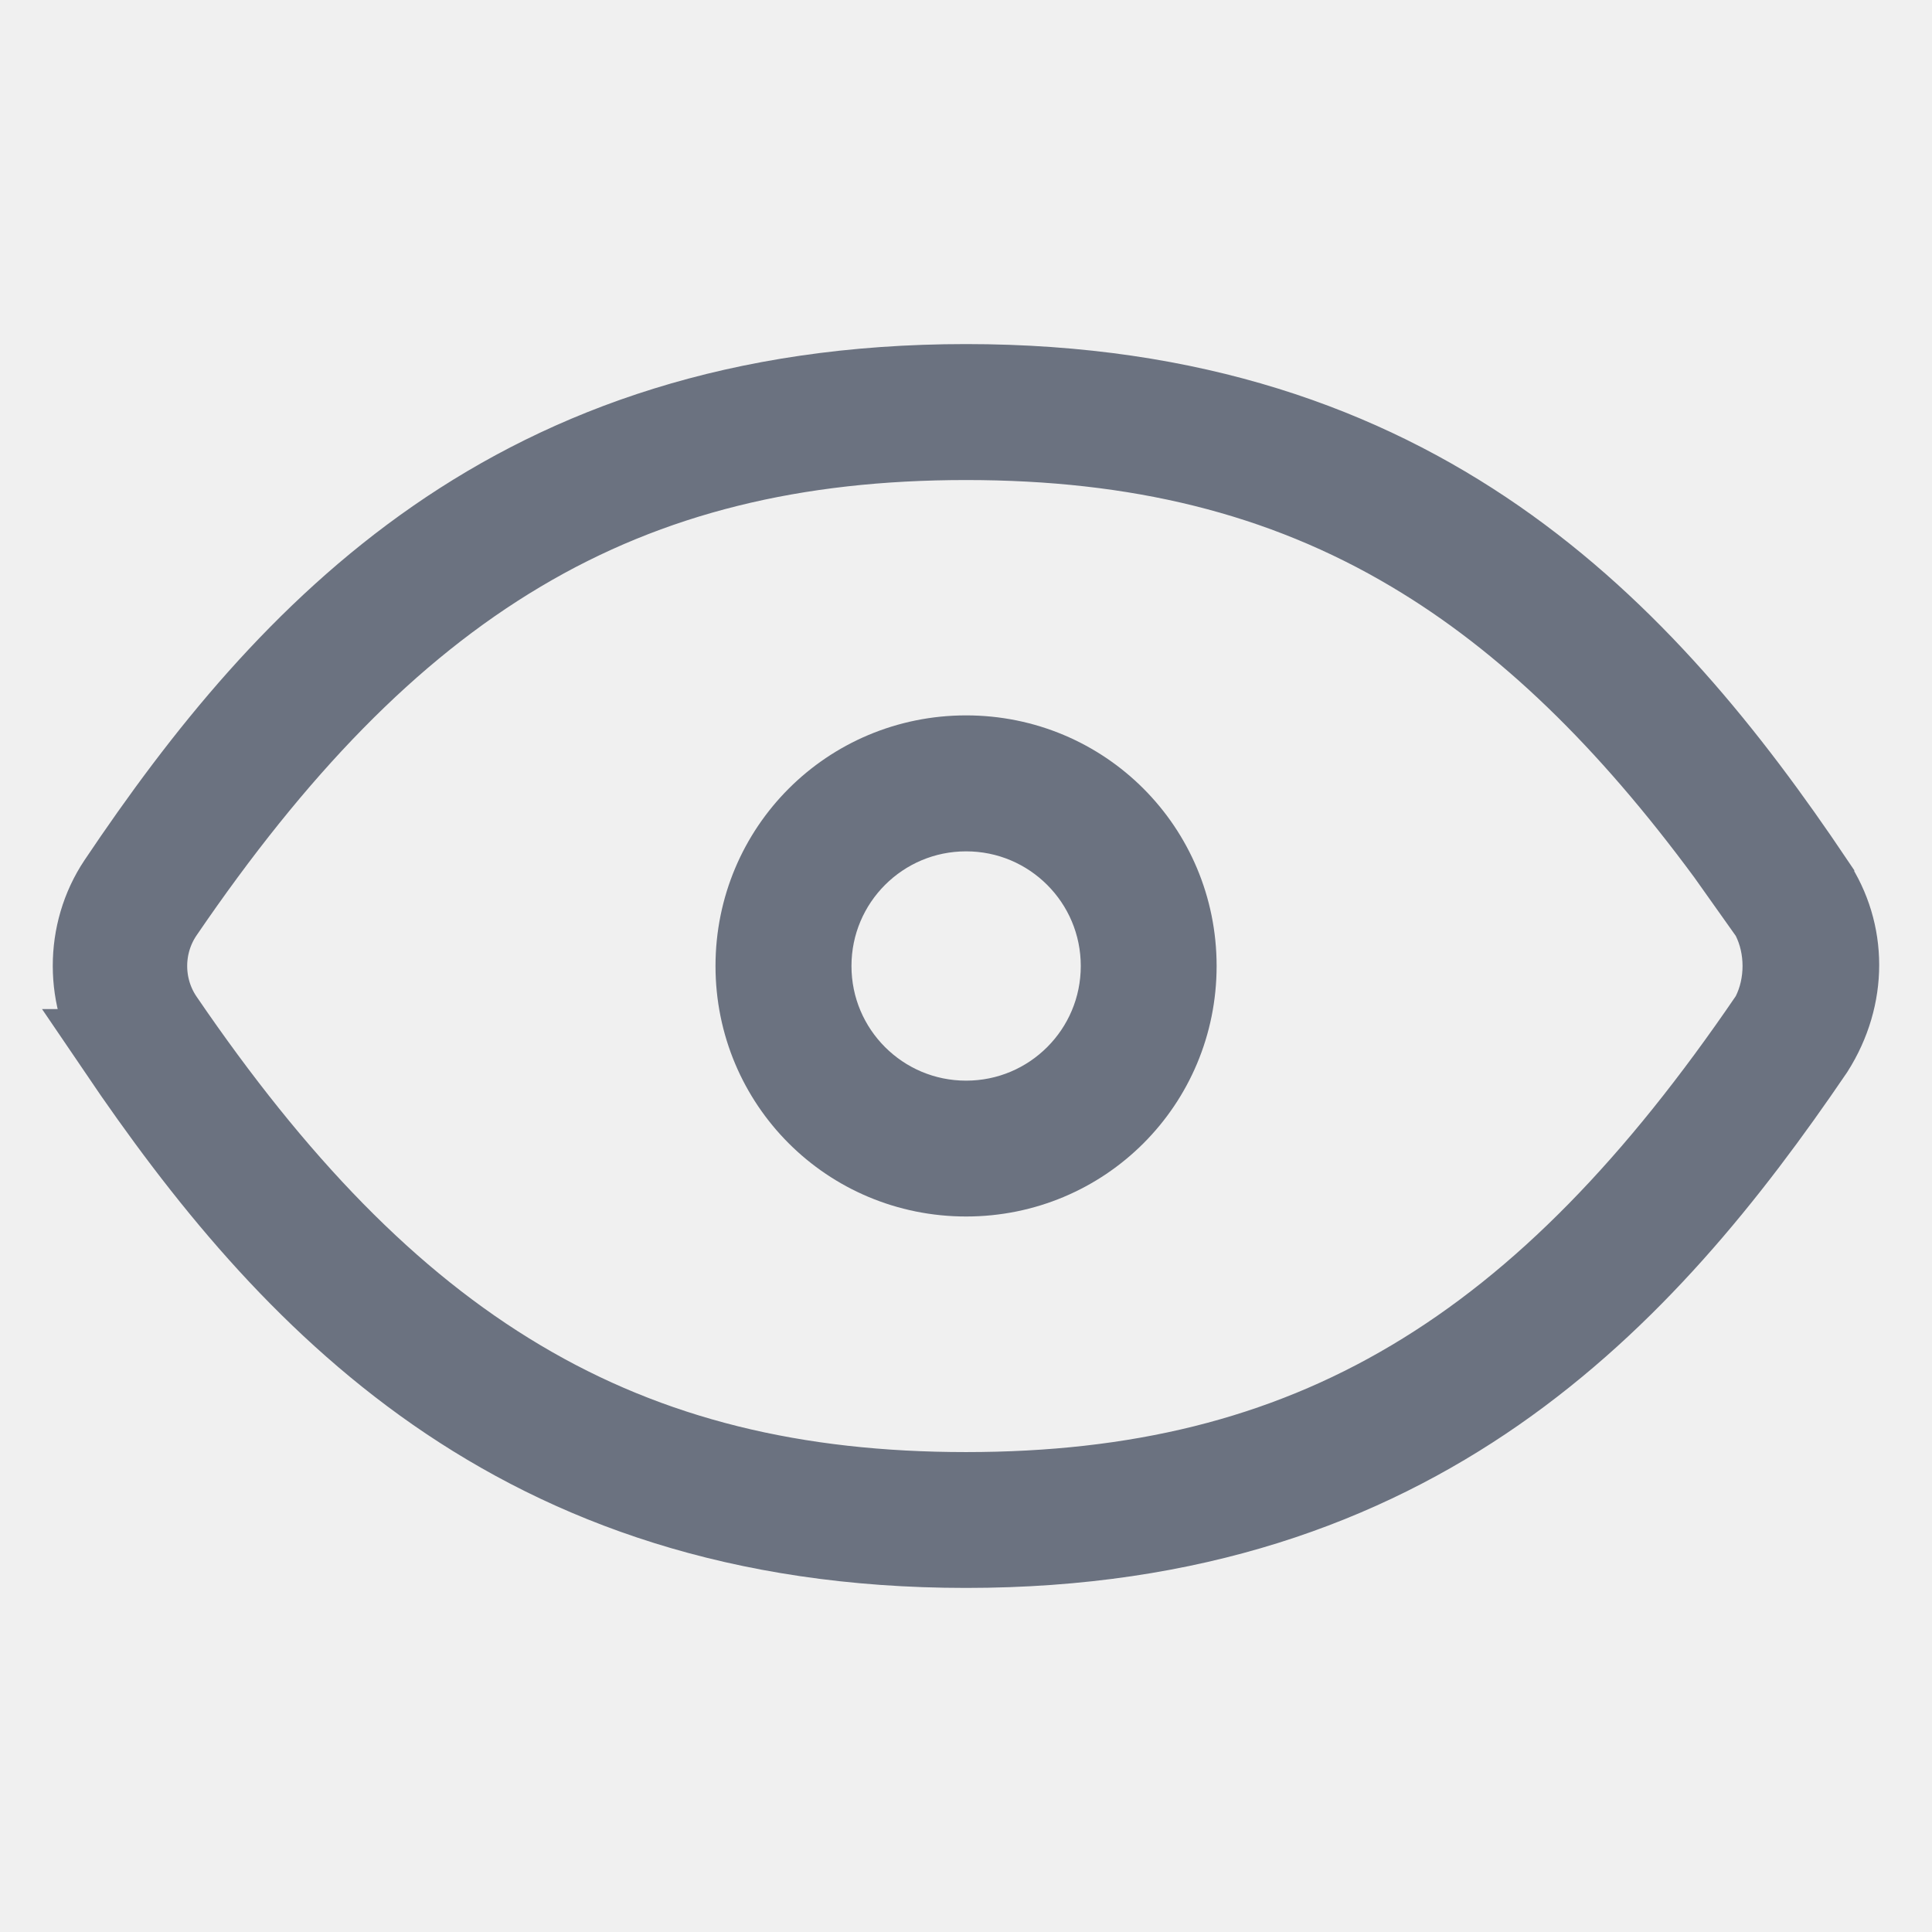
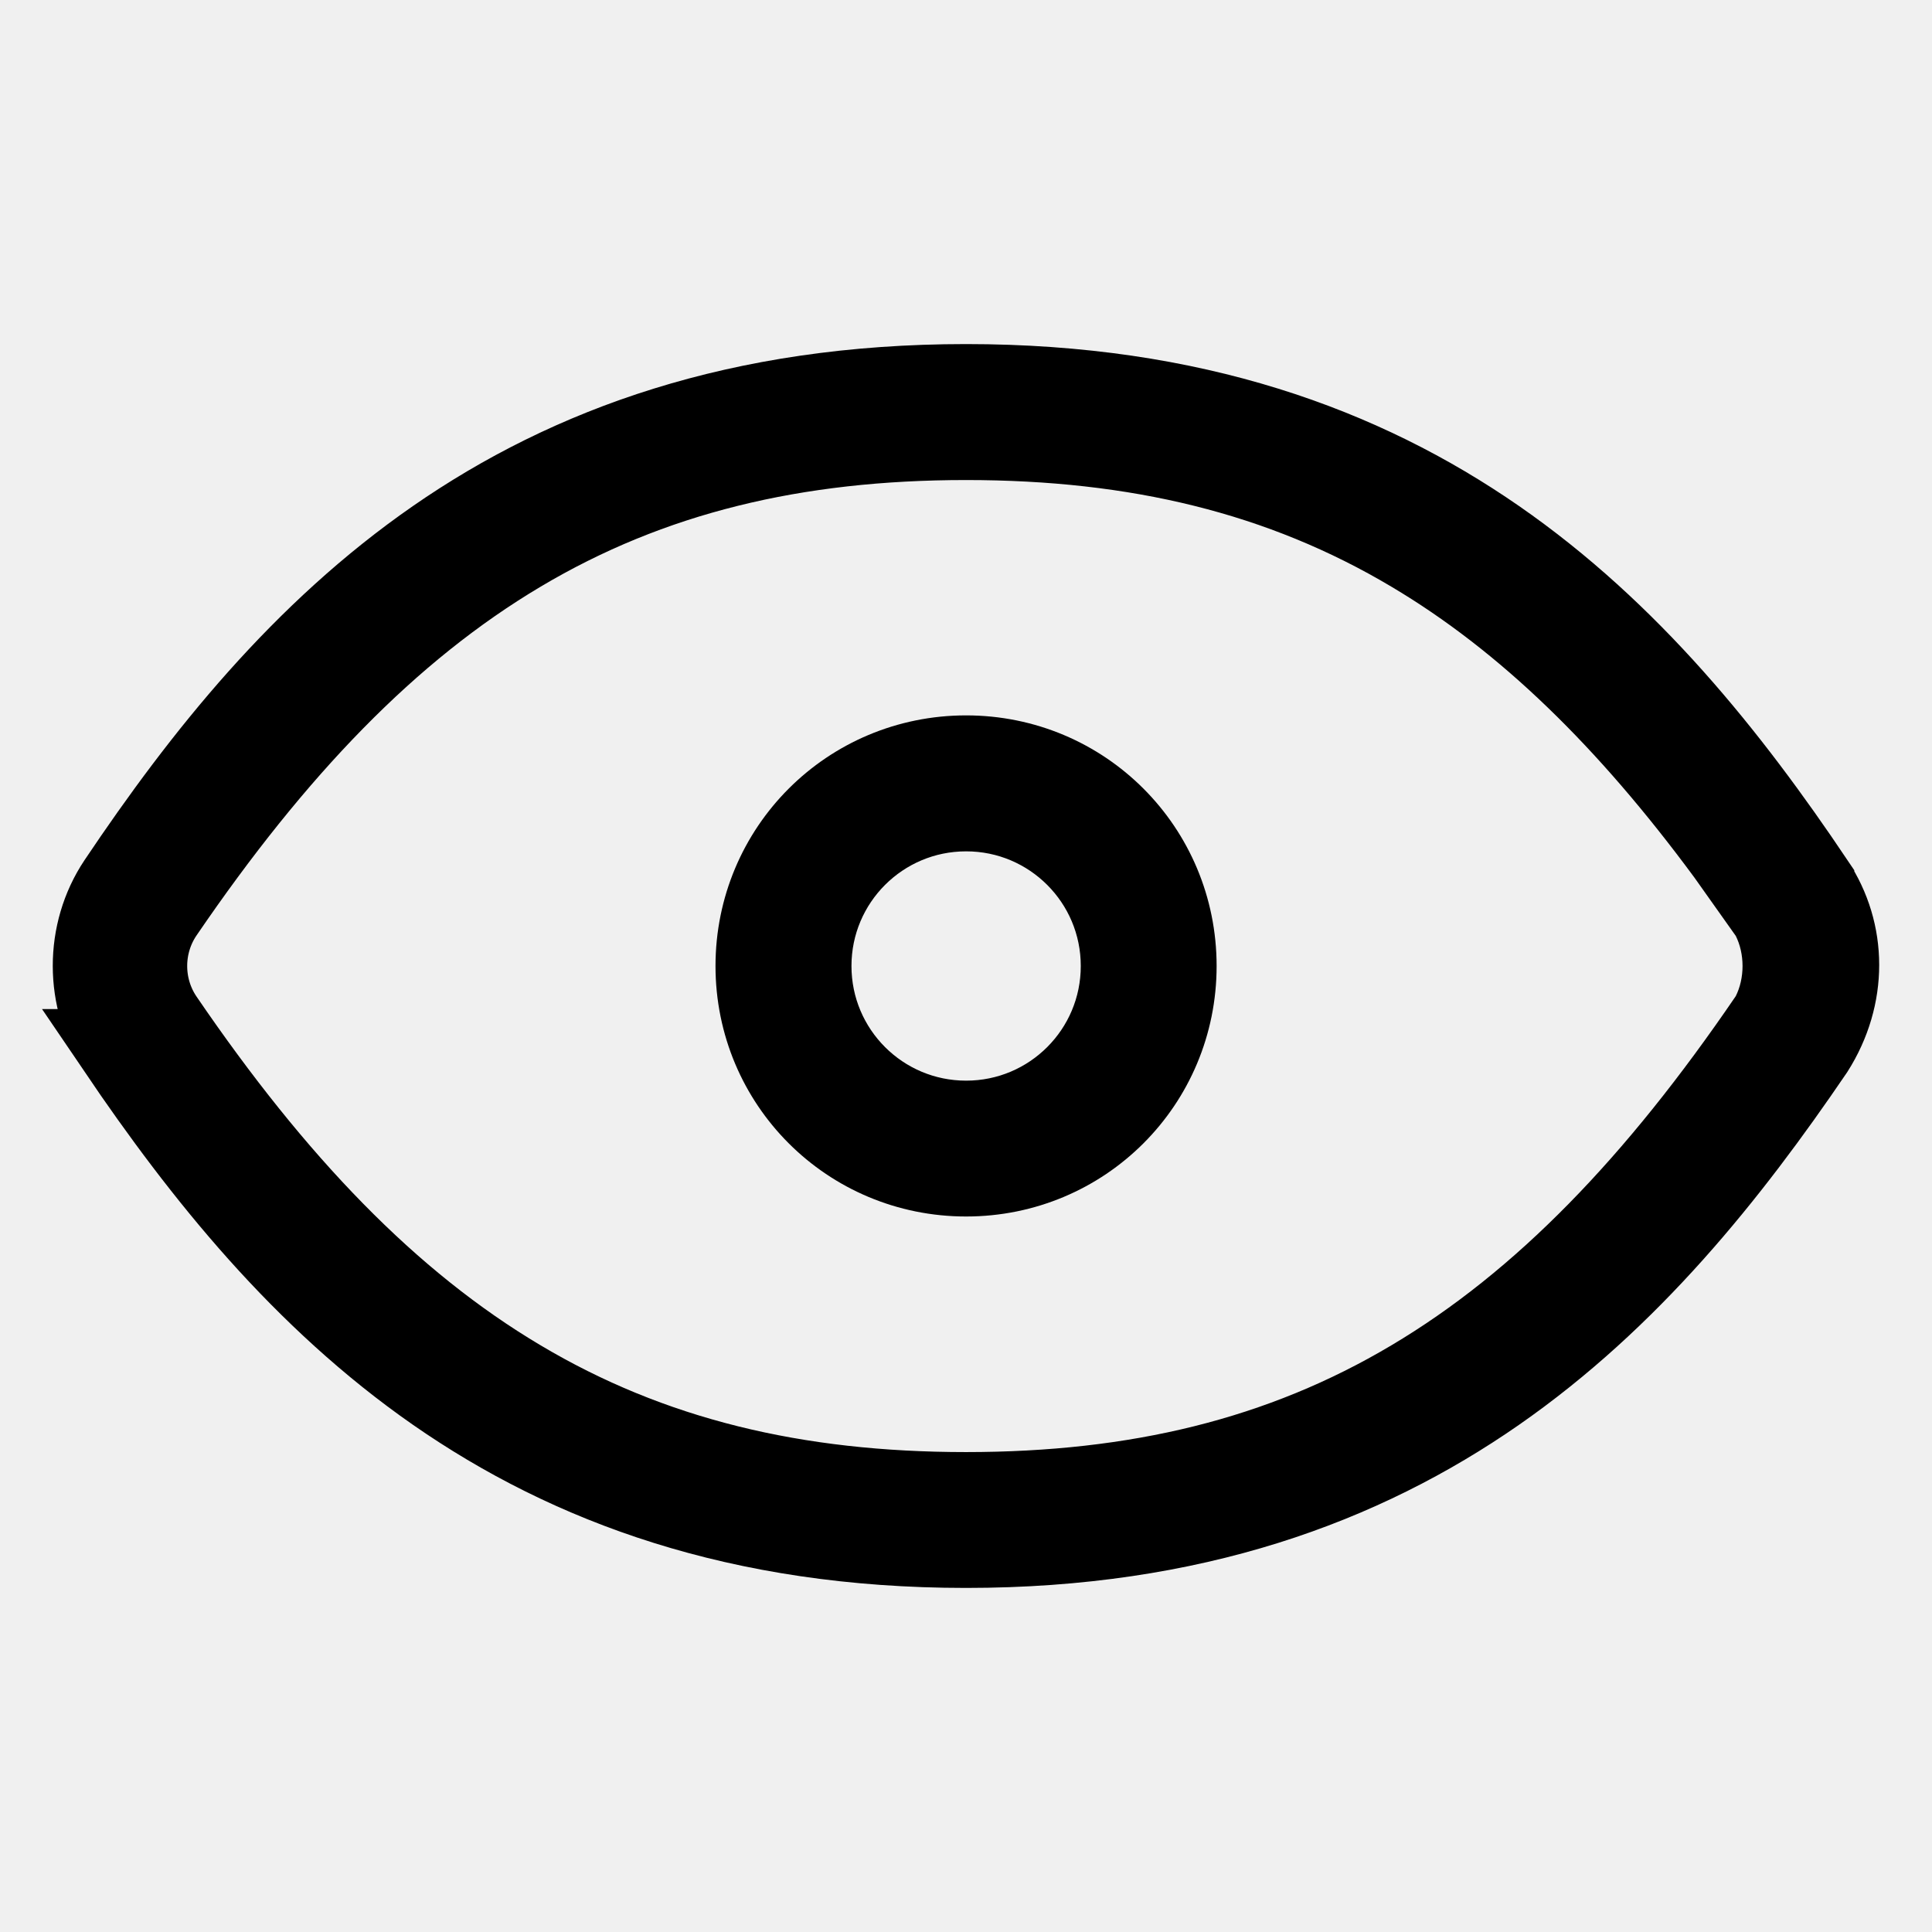
<svg xmlns="http://www.w3.org/2000/svg" width="16" height="16" viewBox="0 0 16 16" fill="none">
  <g clip-path="url(#clip0_7185_2037)">
-     <path d="M8.001 6.258C8.967 6.258 9.742 7.034 9.742 8C9.742 8.966 8.967 9.741 8.001 9.741C7.035 9.741 6.259 8.966 6.259 8C6.259 7.034 7.035 6.258 8.001 6.258ZM8.001 6.717C7.292 6.717 6.718 7.291 6.718 8C6.718 8.709 7.292 9.283 8.001 9.283C8.71 9.283 9.284 8.709 9.284 8C9.284 7.291 8.71 6.717 8.001 6.717Z" fill="#6B7280" stroke="#6B7280" stroke-width="0.667" />
-     <path d="M8 3.183C9.883 3.183 11.286 3.7 12.389 4.464C13.497 5.232 14.319 6.261 15.023 7.309V7.31C15.296 7.721 15.301 8.252 15.019 8.696C14.316 9.73 13.495 10.757 12.388 11.527C11.284 12.294 9.882 12.817 8 12.817C6.118 12.817 4.716 12.294 3.612 11.527C2.503 10.755 1.68 9.727 0.977 8.69H0.978C0.702 8.277 0.701 7.722 0.977 7.309C1.68 6.261 2.503 5.232 3.611 4.464C4.714 3.7 6.117 3.183 8 3.183ZM8 3.642C6.589 3.642 5.39 3.927 4.305 4.573C3.224 5.216 2.278 6.201 1.35 7.562L1.348 7.565C1.173 7.827 1.173 8.173 1.348 8.435L1.35 8.438C2.278 9.799 3.223 10.784 4.305 11.427C5.39 12.073 6.589 12.359 8 12.359C9.411 12.359 10.61 12.073 11.695 11.427C12.777 10.784 13.722 9.799 14.65 8.438L14.663 8.419L14.673 8.399C14.795 8.155 14.795 7.845 14.673 7.601L14.663 7.581L14.65 7.562L14.301 7.07C13.483 5.961 12.641 5.135 11.695 4.573C10.61 3.927 9.411 3.642 8 3.642Z" fill="#6B7280" stroke="#6B7280" stroke-width="0.667" />
+     <path d="M8.001 6.258C8.967 6.258 9.742 7.034 9.742 8C9.742 8.966 8.967 9.741 8.001 9.741C7.035 9.741 6.259 8.966 6.259 8C6.259 7.034 7.035 6.258 8.001 6.258ZM8.001 6.717C7.292 6.717 6.718 7.291 6.718 8C6.718 8.709 7.292 9.283 8.001 9.283C8.71 9.283 9.284 8.709 9.284 8C9.284 7.291 8.71 6.717 8.001 6.717Z" fill="#000000" stroke="#000000" stroke-width="0.667" />
+     <path d="M8 3.183C9.883 3.183 11.286 3.7 12.389 4.464C13.497 5.232 14.319 6.261 15.023 7.309V7.31C15.296 7.721 15.301 8.252 15.019 8.696C14.316 9.73 13.495 10.757 12.388 11.527C11.284 12.294 9.882 12.817 8 12.817C6.118 12.817 4.716 12.294 3.612 11.527C2.503 10.755 1.68 9.727 0.977 8.69H0.978C0.702 8.277 0.701 7.722 0.977 7.309C1.68 6.261 2.503 5.232 3.611 4.464C4.714 3.7 6.117 3.183 8 3.183ZM8 3.642C6.589 3.642 5.39 3.927 4.305 4.573C3.224 5.216 2.278 6.201 1.35 7.562L1.348 7.565C1.173 7.827 1.173 8.173 1.348 8.435L1.35 8.438C2.278 9.799 3.223 10.784 4.305 11.427C5.39 12.073 6.589 12.359 8 12.359C9.411 12.359 10.61 12.073 11.695 11.427C12.777 10.784 13.722 9.799 14.65 8.438L14.663 8.419L14.673 8.399C14.795 8.155 14.795 7.845 14.673 7.601L14.663 7.581L14.65 7.562L14.301 7.07C13.483 5.961 12.641 5.135 11.695 4.573C10.61 3.927 9.411 3.642 8 3.642Z" fill="#000000" stroke="#000000" stroke-width="0.667" />
  </g>
  <defs>
    <clipPath id="clip0_7185_2037">
      <rect width="16" height="16" fill="white" />
    </clipPath>
  </defs>
</svg>
